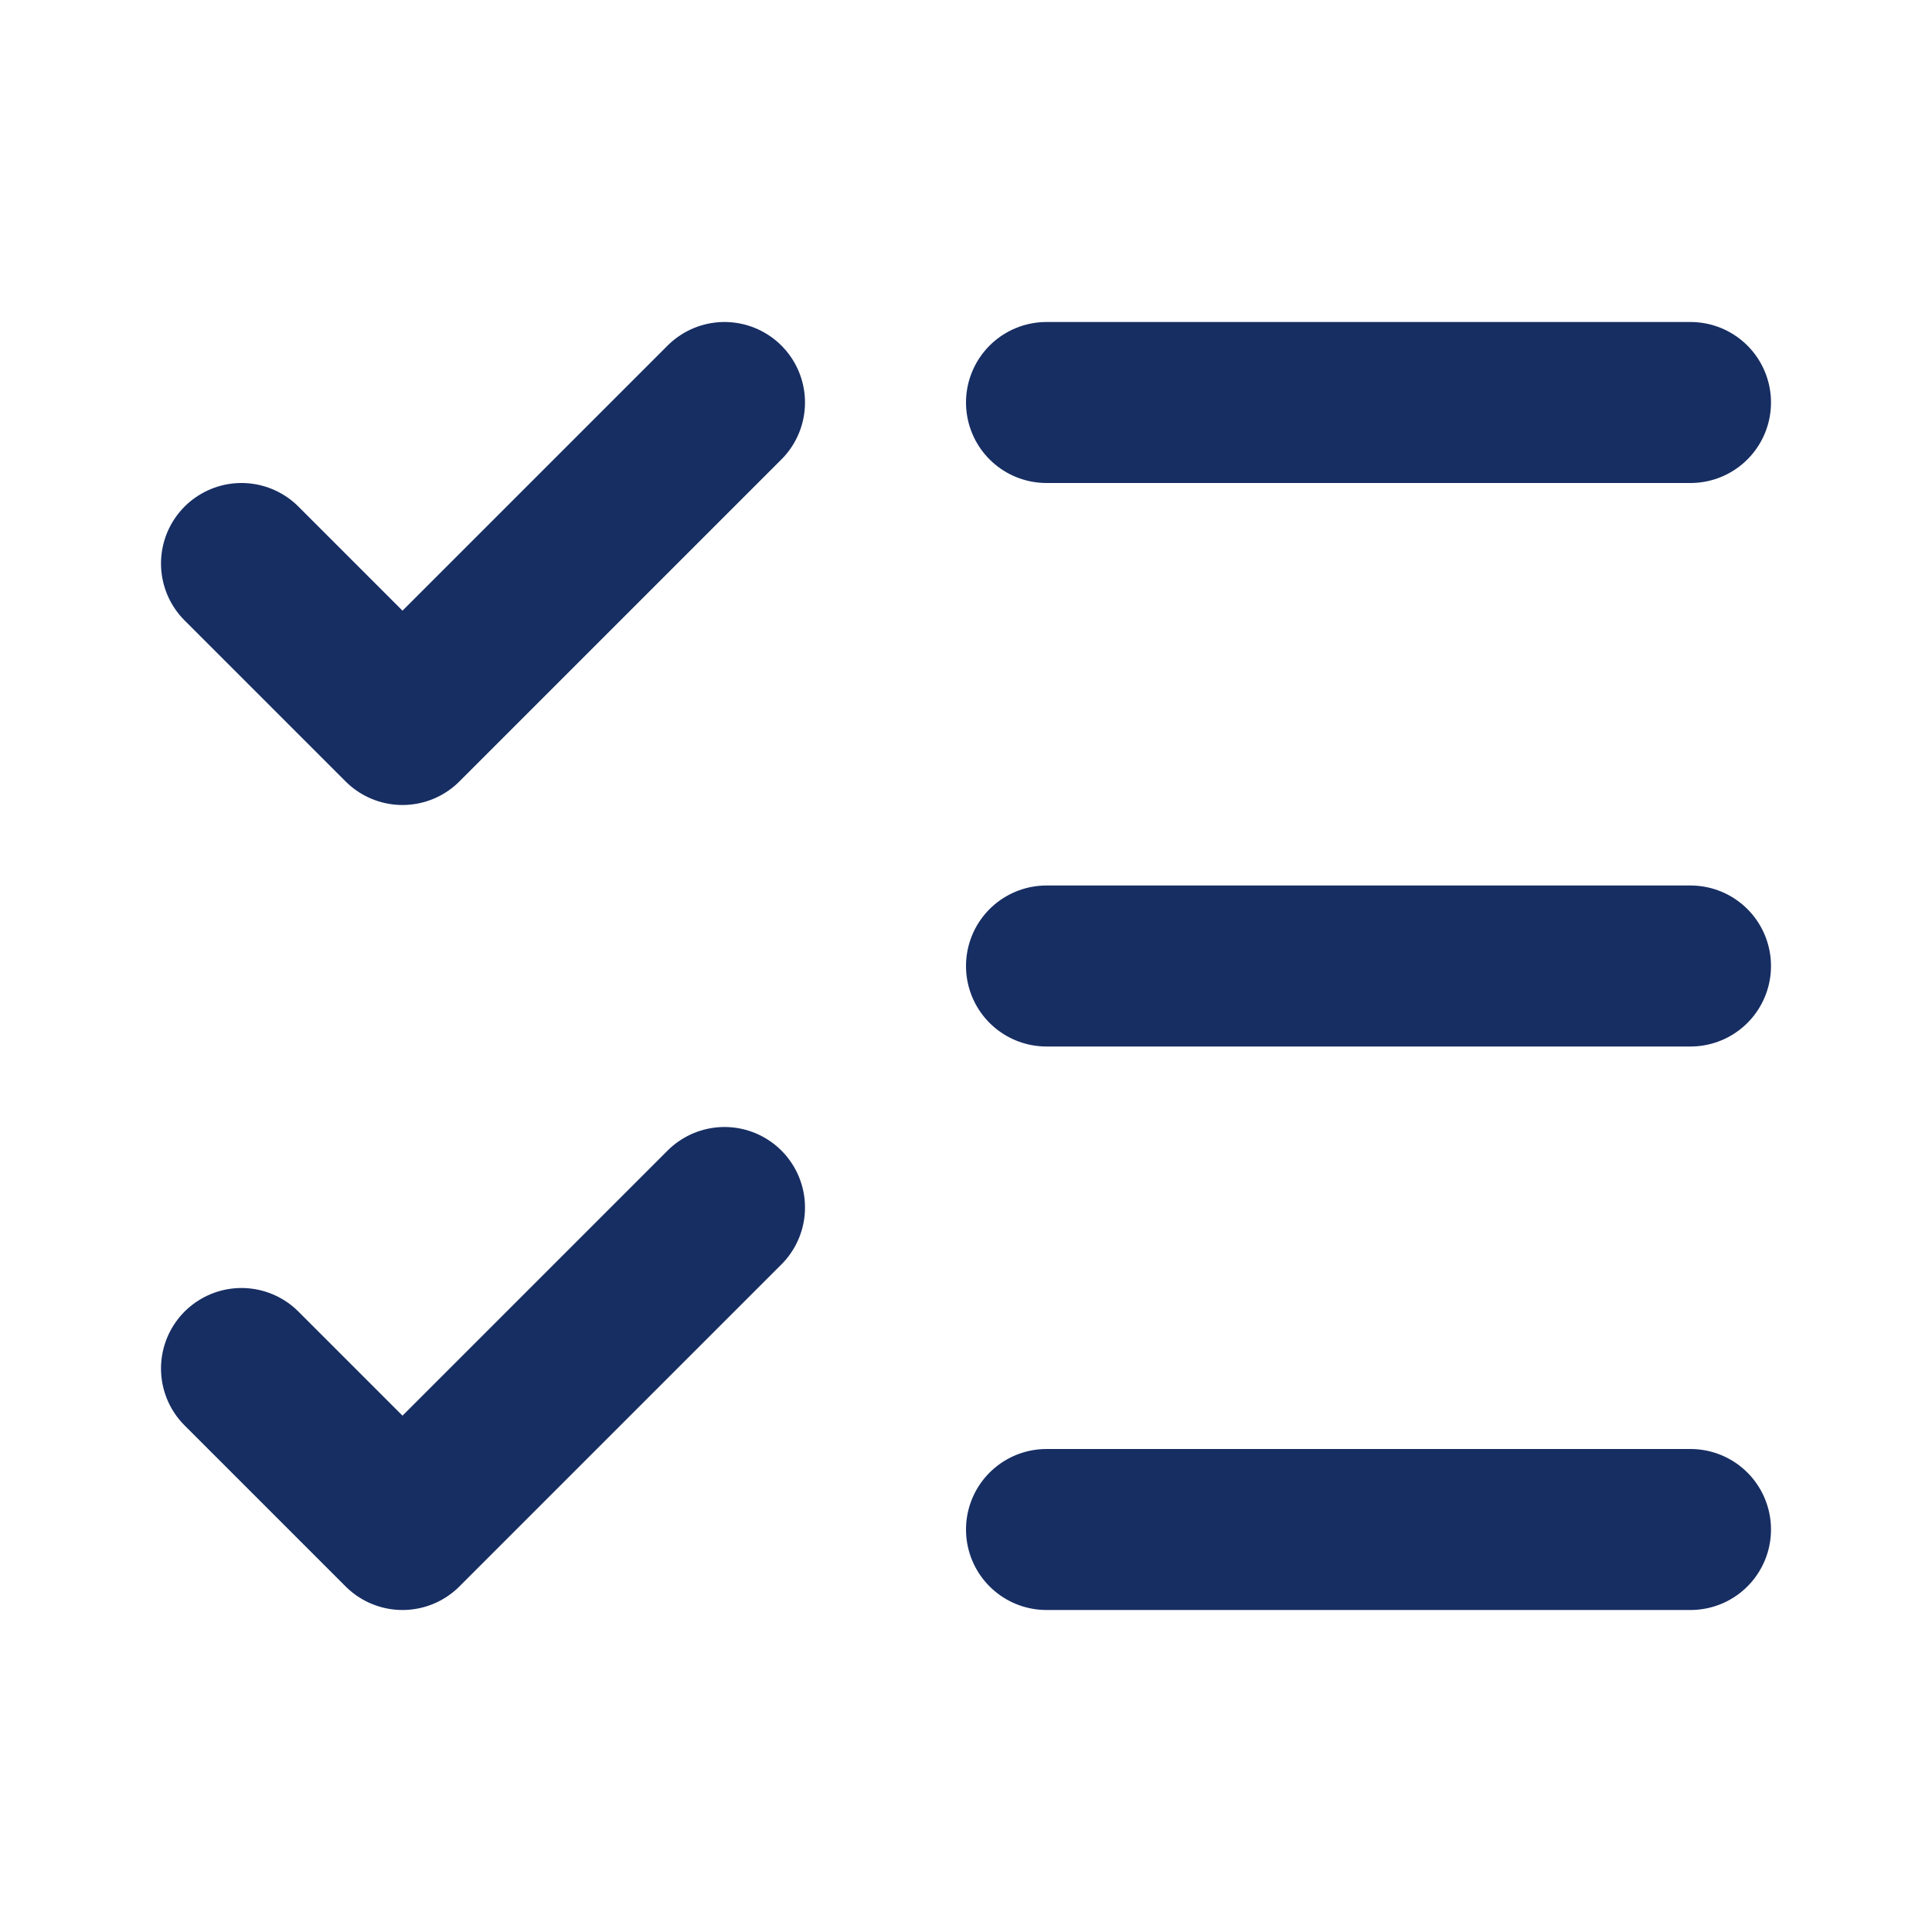
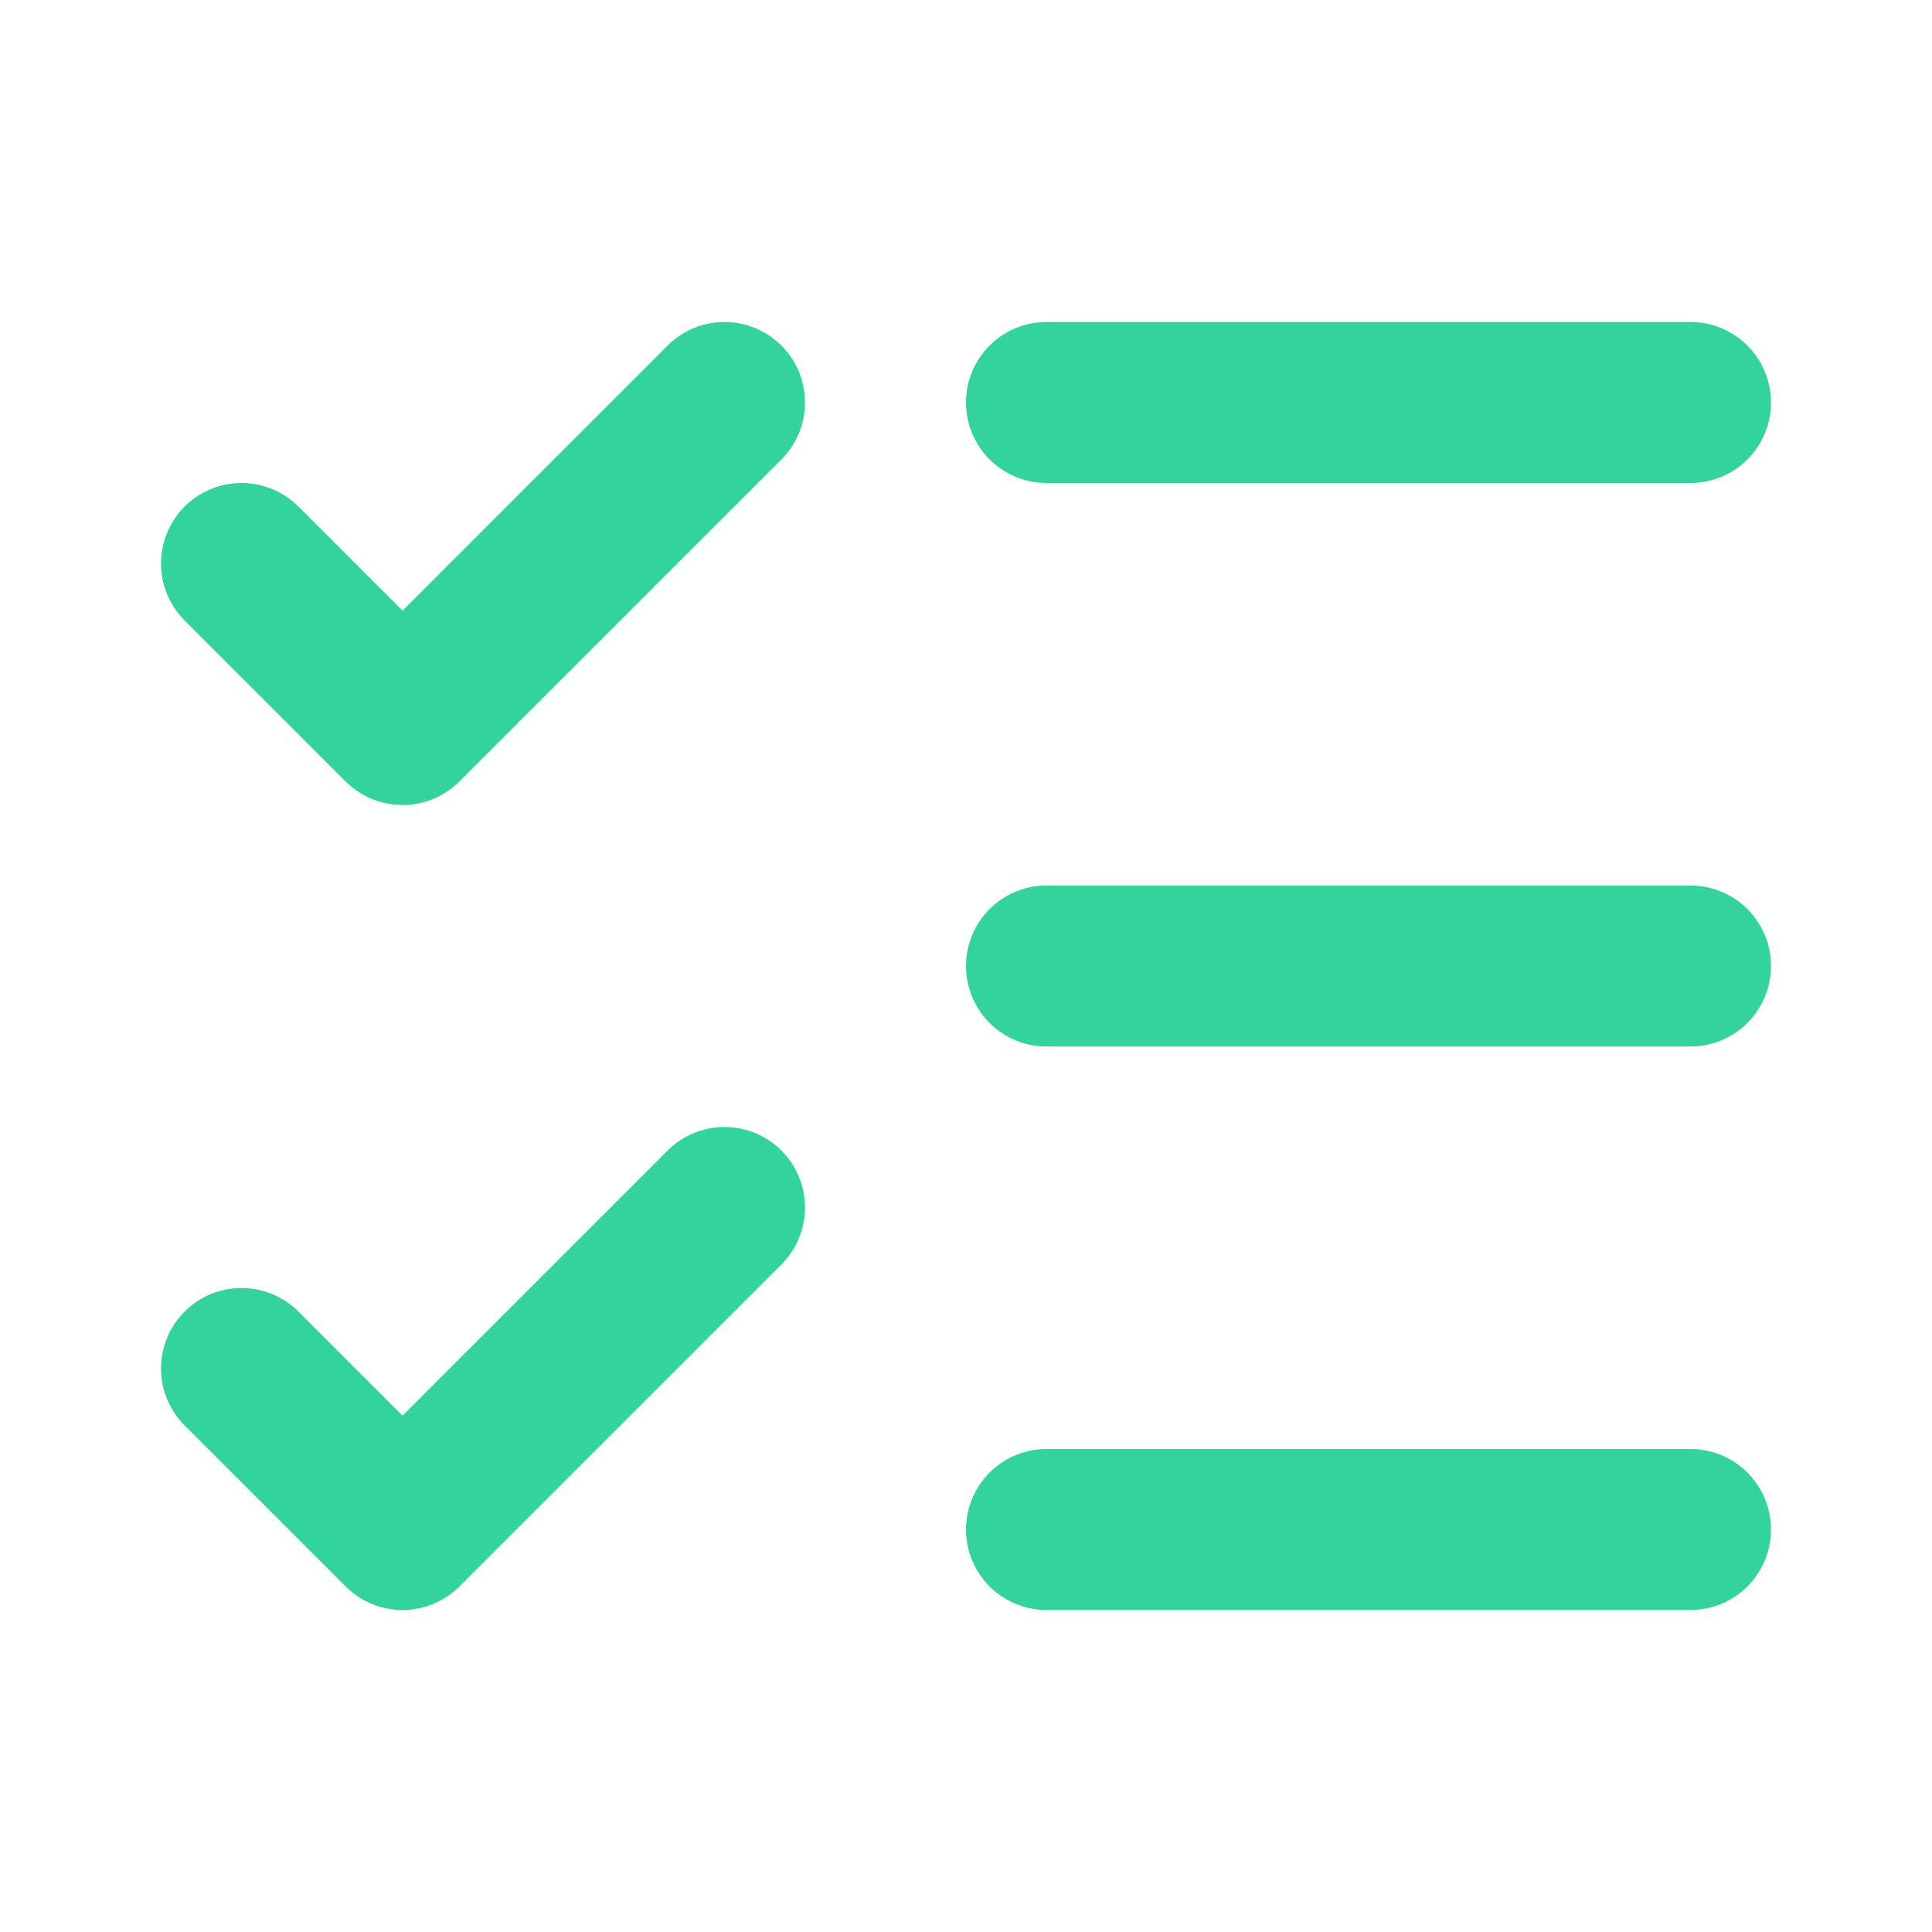
<svg xmlns="http://www.w3.org/2000/svg" viewBox="0 0 24 24">
-   <path fill="none" stroke="#172e63" stroke-linecap="round" stroke-linejoin="round" stroke-width="2" d="M13 5h8m-8 7h8m-8 7h8M3 17l2 2l4-4M3 7l2 2l4-4" />
+   <path fill="none" stroke="#34d399" stroke-linecap="round" stroke-linejoin="round" stroke-width="2" d="M13 5h8m-8 7h8m-8 7h8M3 17l2 2l4-4M3 7l2 2l4-4" />
</svg>
